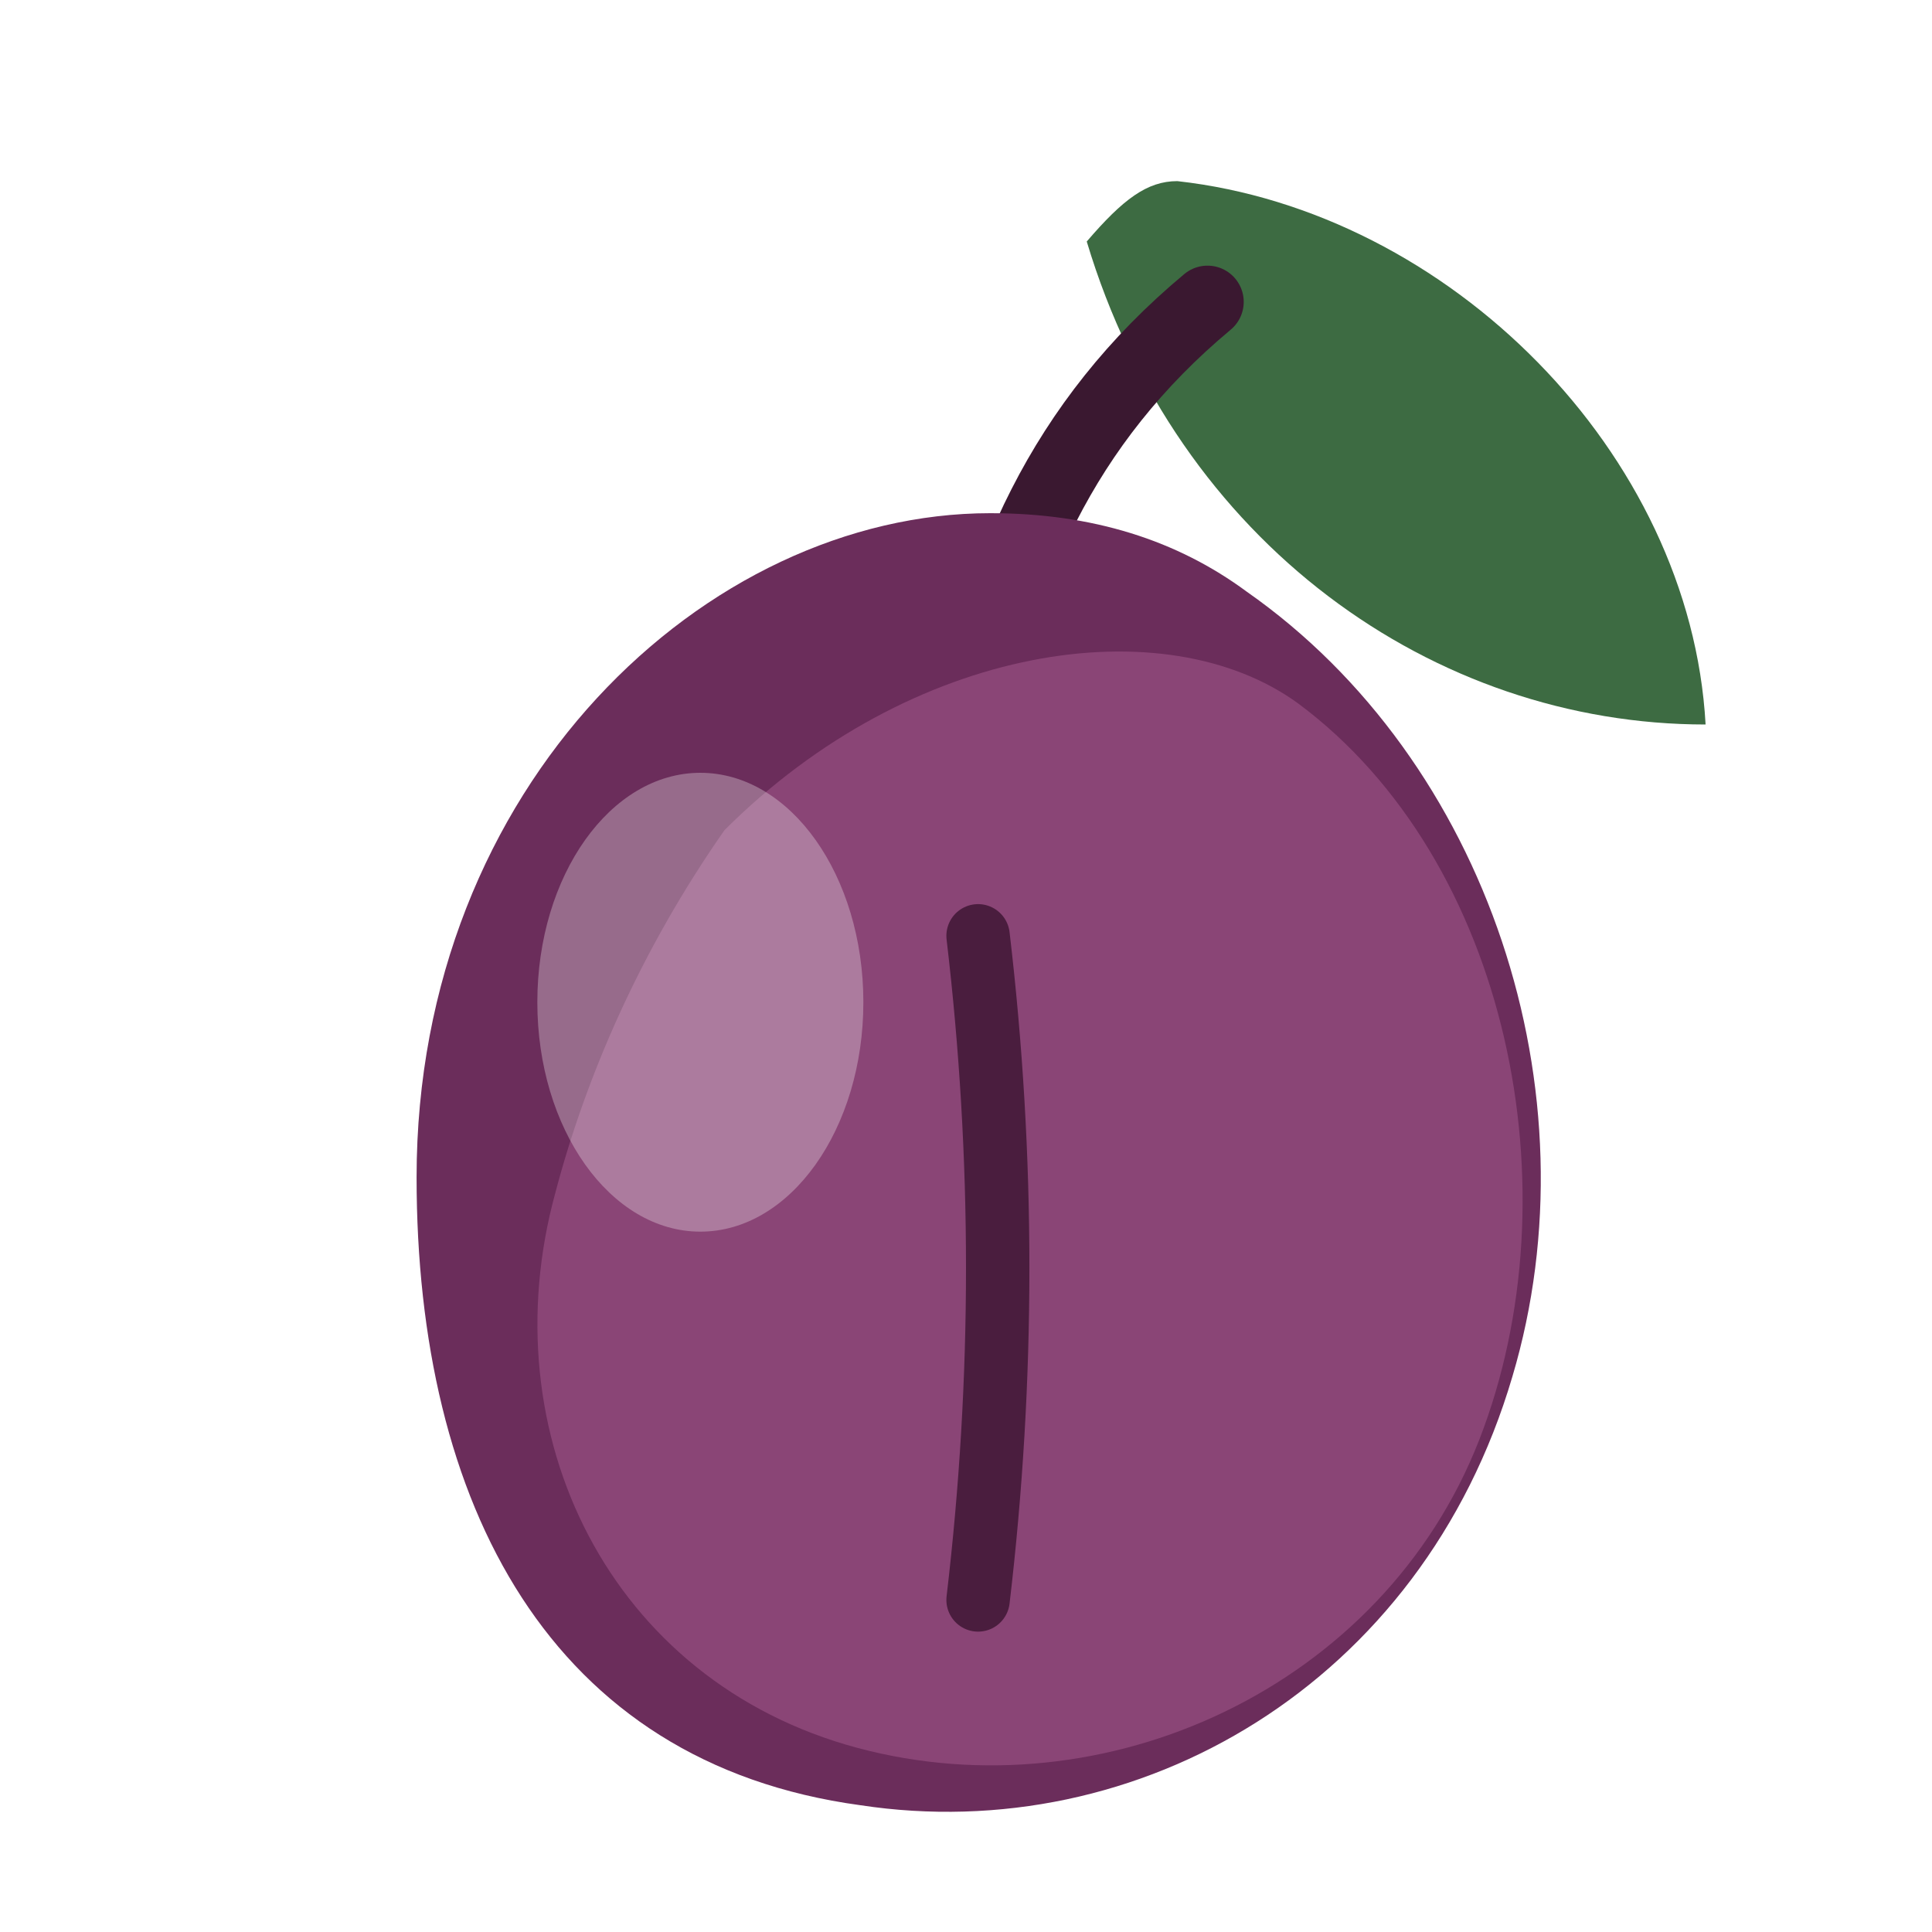
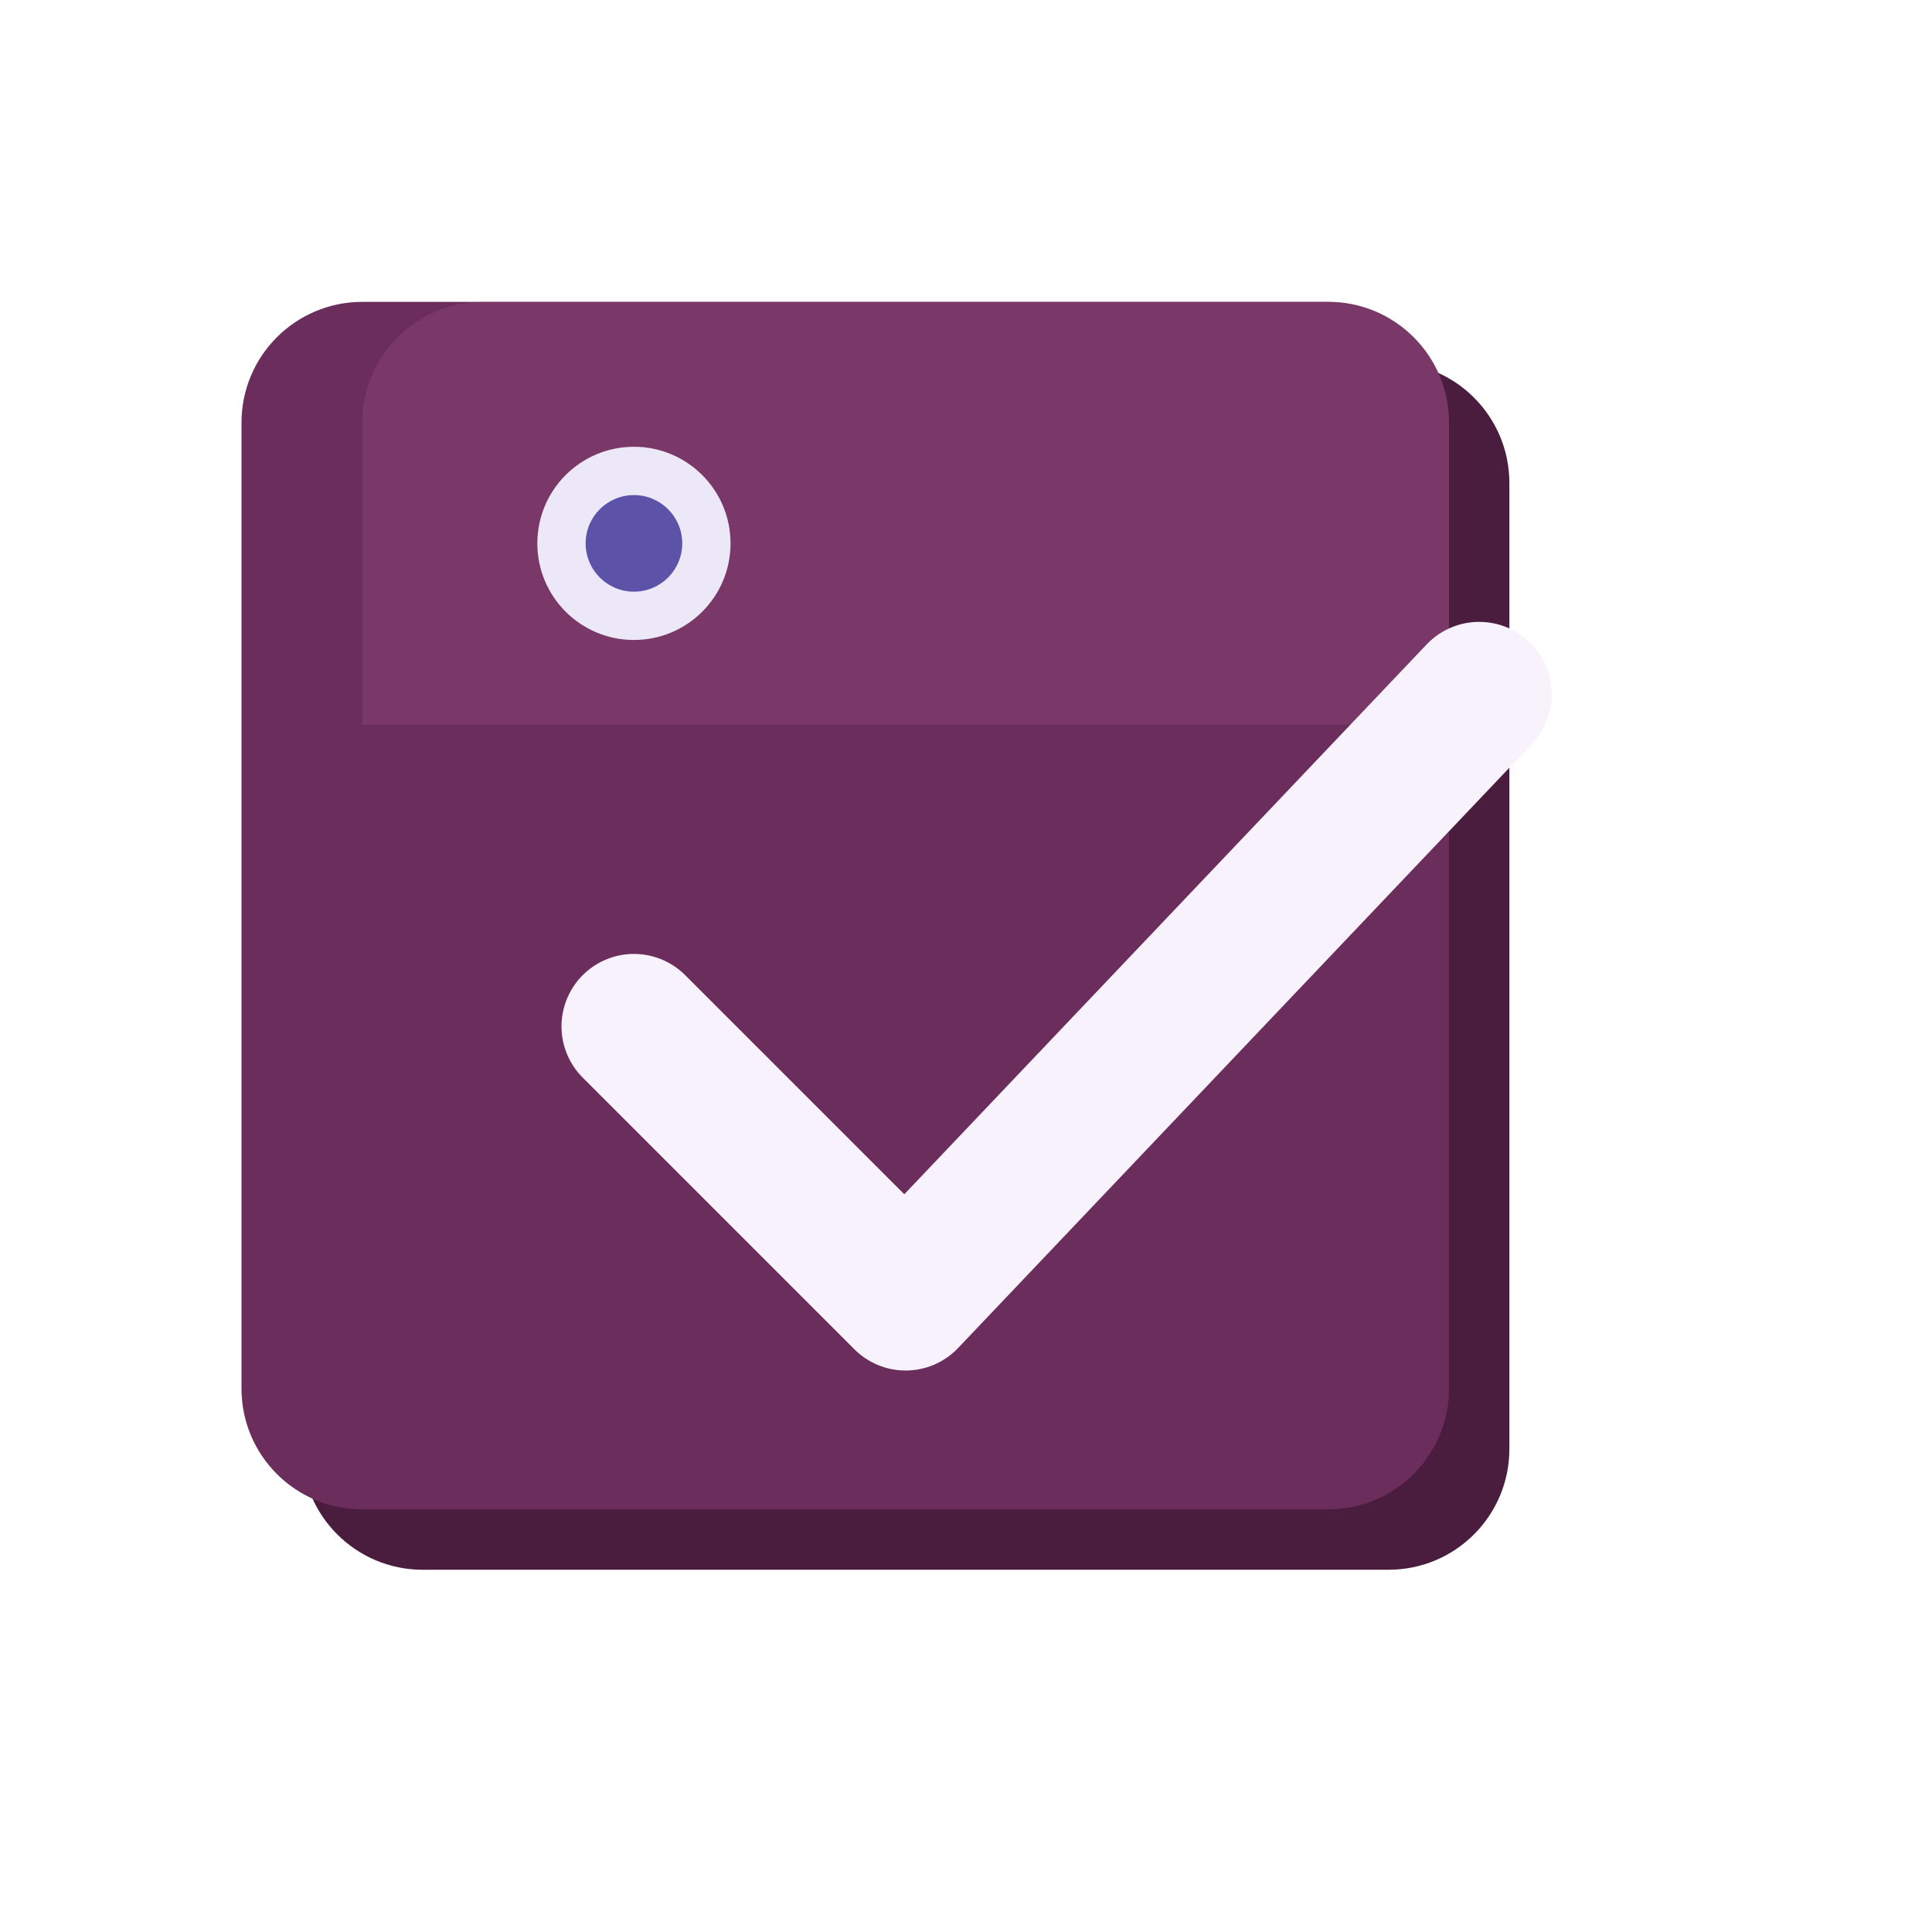
- <svg xmlns="http://www.w3.org/2000/svg" viewBox="0 0 64 64" role="img" aria-label="Frugia">
-   <path fill="#3d6b42" d="M39 6c9 1 17 9 17.5 18-9 0-17.5-6-20.5-16 1.2-1.4 2-2 3-2z" />
-   <path fill="none" stroke="#3a1830" stroke-width="2.4" stroke-linecap="round" d="M32 25c1-6 3.2-11 8-15" />
-   <path fill="#6b2d5b" d="M13.8 39c0-13 9.6-22 19-22 3.4 0 6.2.9 8.5 2.6 8 5.6 11.6 16.6 8.8 26-3 10.2-12.4 15.6-21.6 14.2C18.2 58.4 13.8 49.8 13.8 39z" />
-   <path fill="#8a4576" d="M24 27.5c6.2-6.2 14.6-7.4 19-4.2 7 5.2 9.2 16.2 6 24.4-3.2 8.2-12.4 12.4-20.6 10.2-8.2-2.2-12.2-10.4-10-18.4 1-3.8 2.8-8 5.6-12z" />
-   <path fill="none" stroke="#4a1d3e" stroke-width="2.1" stroke-linecap="round" d="M32.4 31Q33.7 42 32.4 53" />
-   <ellipse cx="23.2" cy="33.2" rx="5.4" ry="7.6" fill="#f7eef3" opacity=".32" />
+ <svg xmlns="http://www.w3.org/2000/svg" viewBox="0 0 64 64" role="img" aria-label="Frugia — Preis prüfen">
+   <path fill="#4a1d3e" d="M14 12h32a4 4 0 0 1 4 4v32a4 4 0 0 1-4 4H14a4 4 0 0 1-4-4V16a4 4 0 0 1 4-4z" />
+   <path fill="#6b2d5b" d="M12 10h32a4 4 0 0 1 4 4v32a4 4 0 0 1-4 4H12a4 4 0 0 1-4-4V14a4 4 0 0 1 4-4z" />
+   <path fill="#8a4576" d="M12 10h32a4 4 0 0 1 4 4v10H12V14a4 4 0 0 1 4-4z" opacity=".45" />
+   <circle cx="21" cy="18" r="3.2" fill="#ece8f7" />
+   <circle cx="21" cy="18" r="1.6" fill="#5c52a8" />
+   <path fill="none" stroke="#f7f2fc" stroke-width="4.8" stroke-linecap="round" stroke-linejoin="round" d="M21 34l9 9 19-20" />
</svg>
